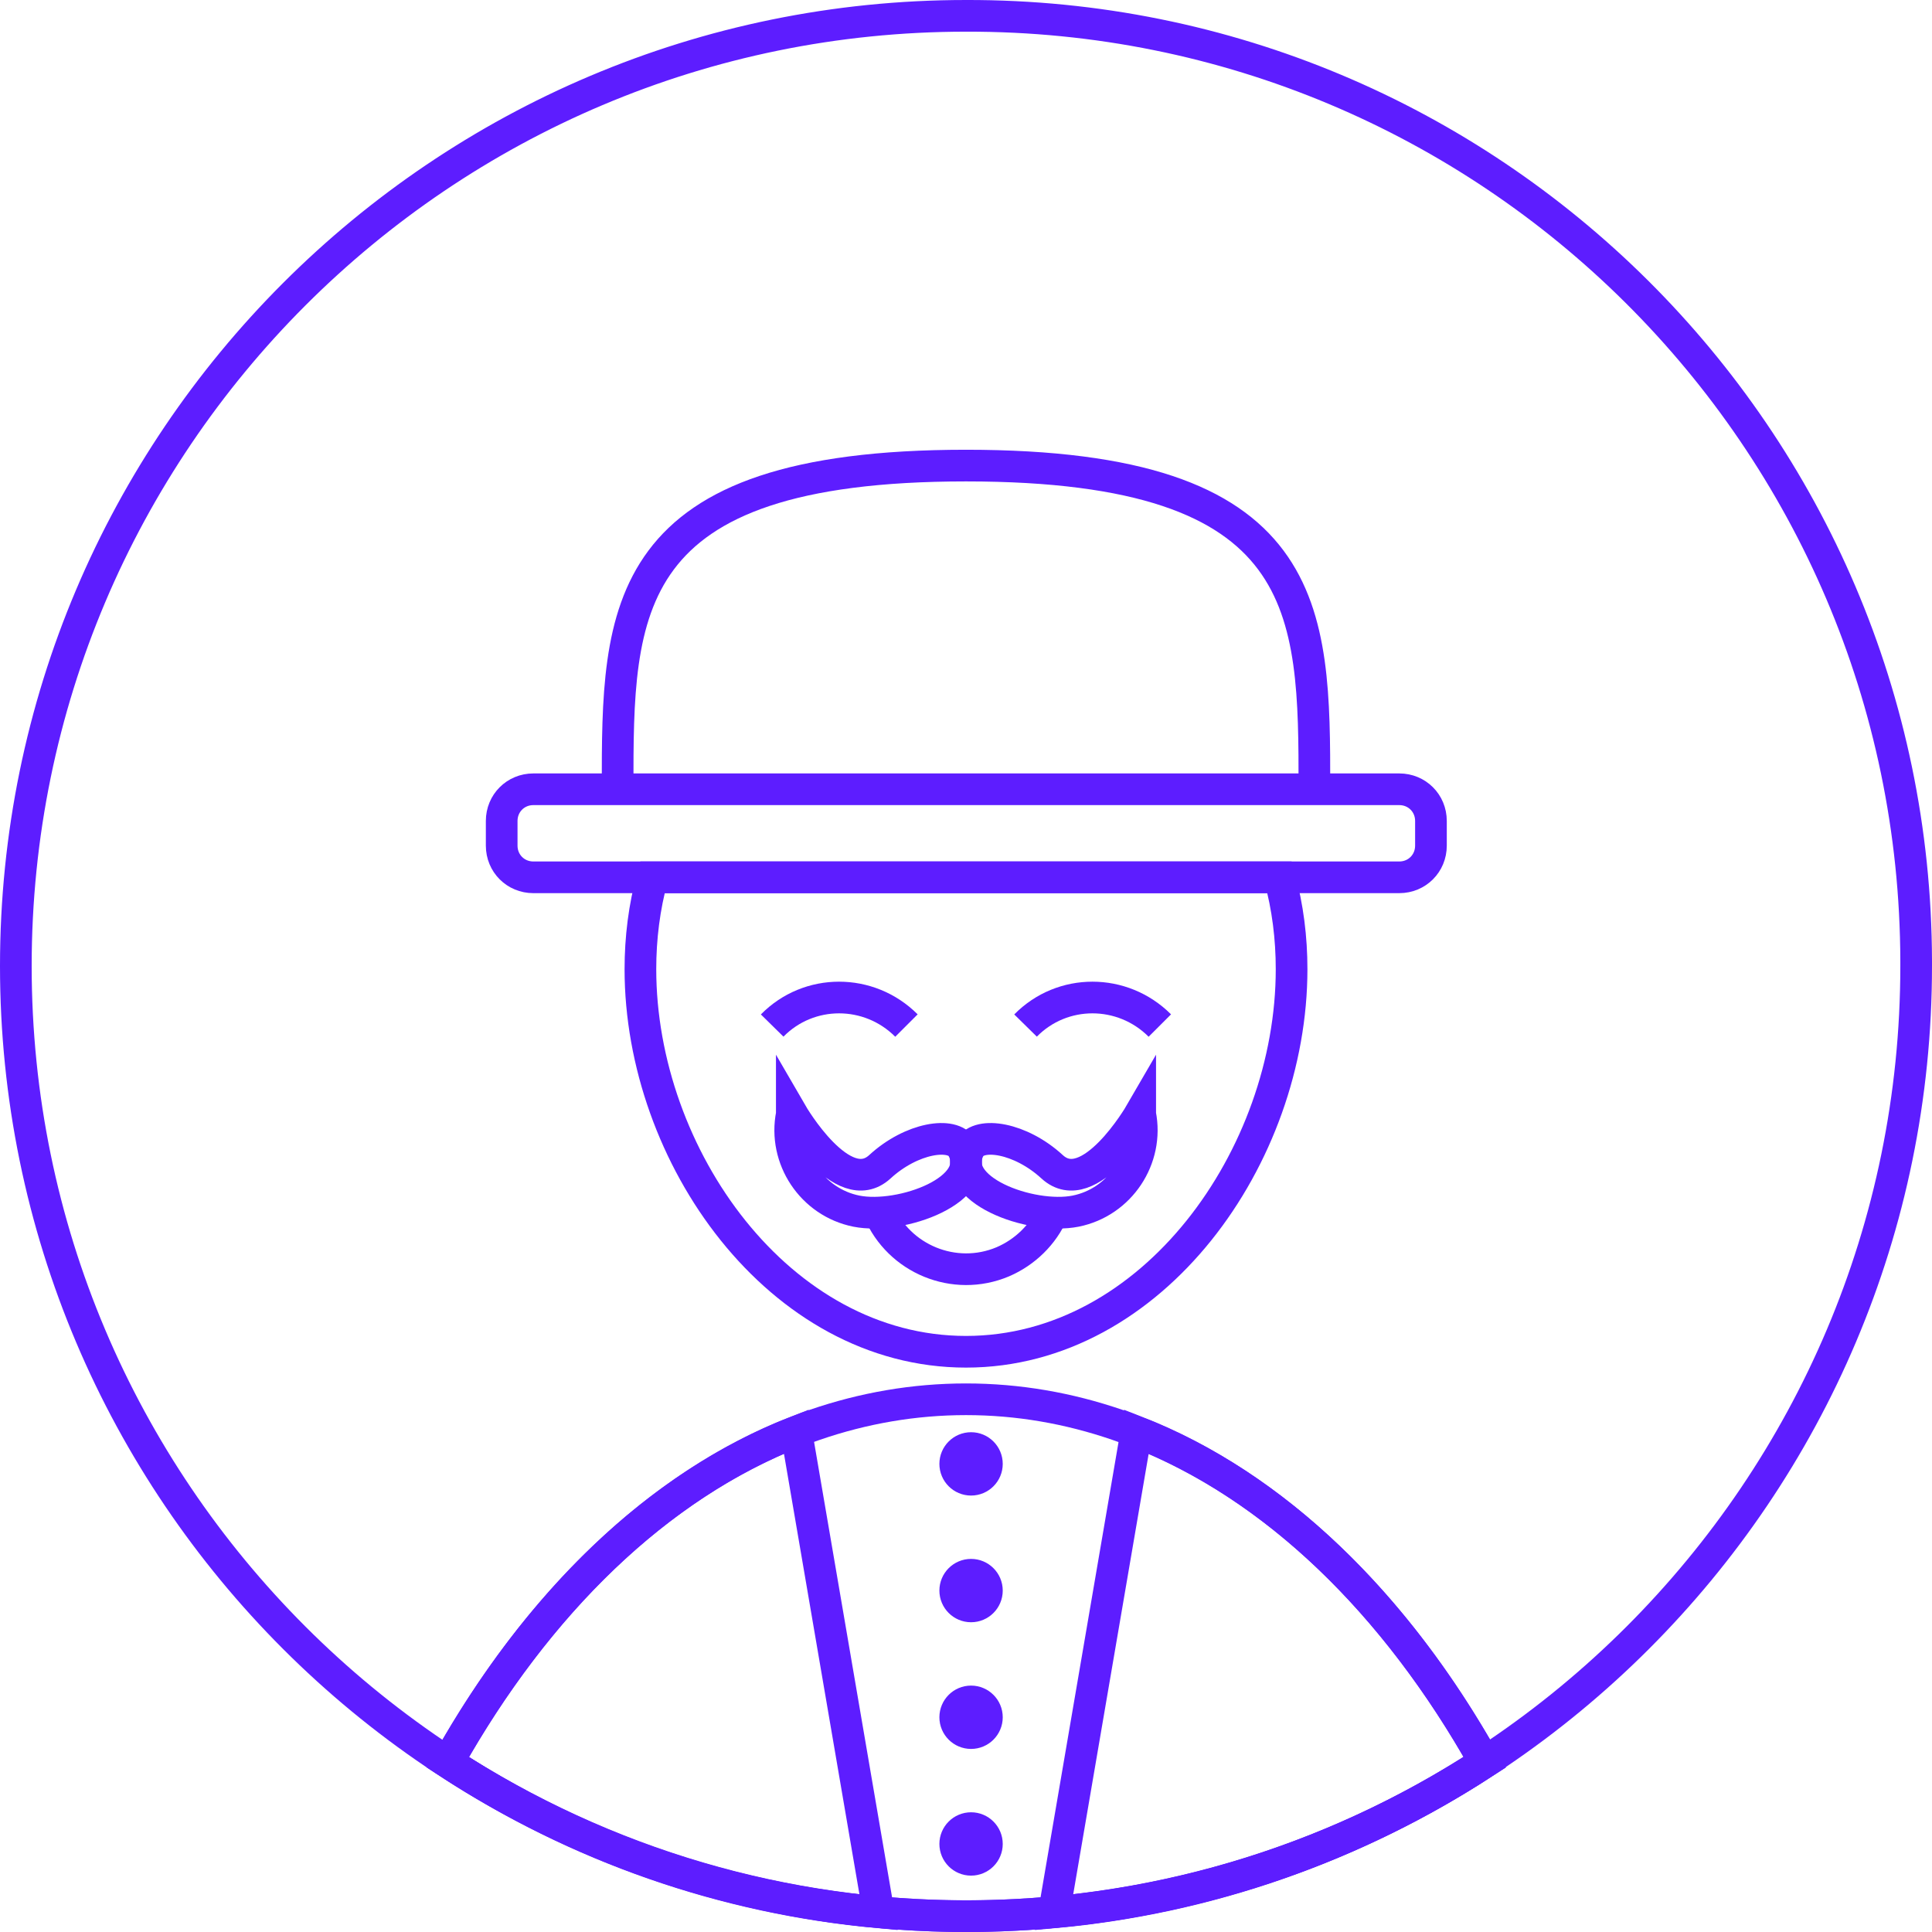
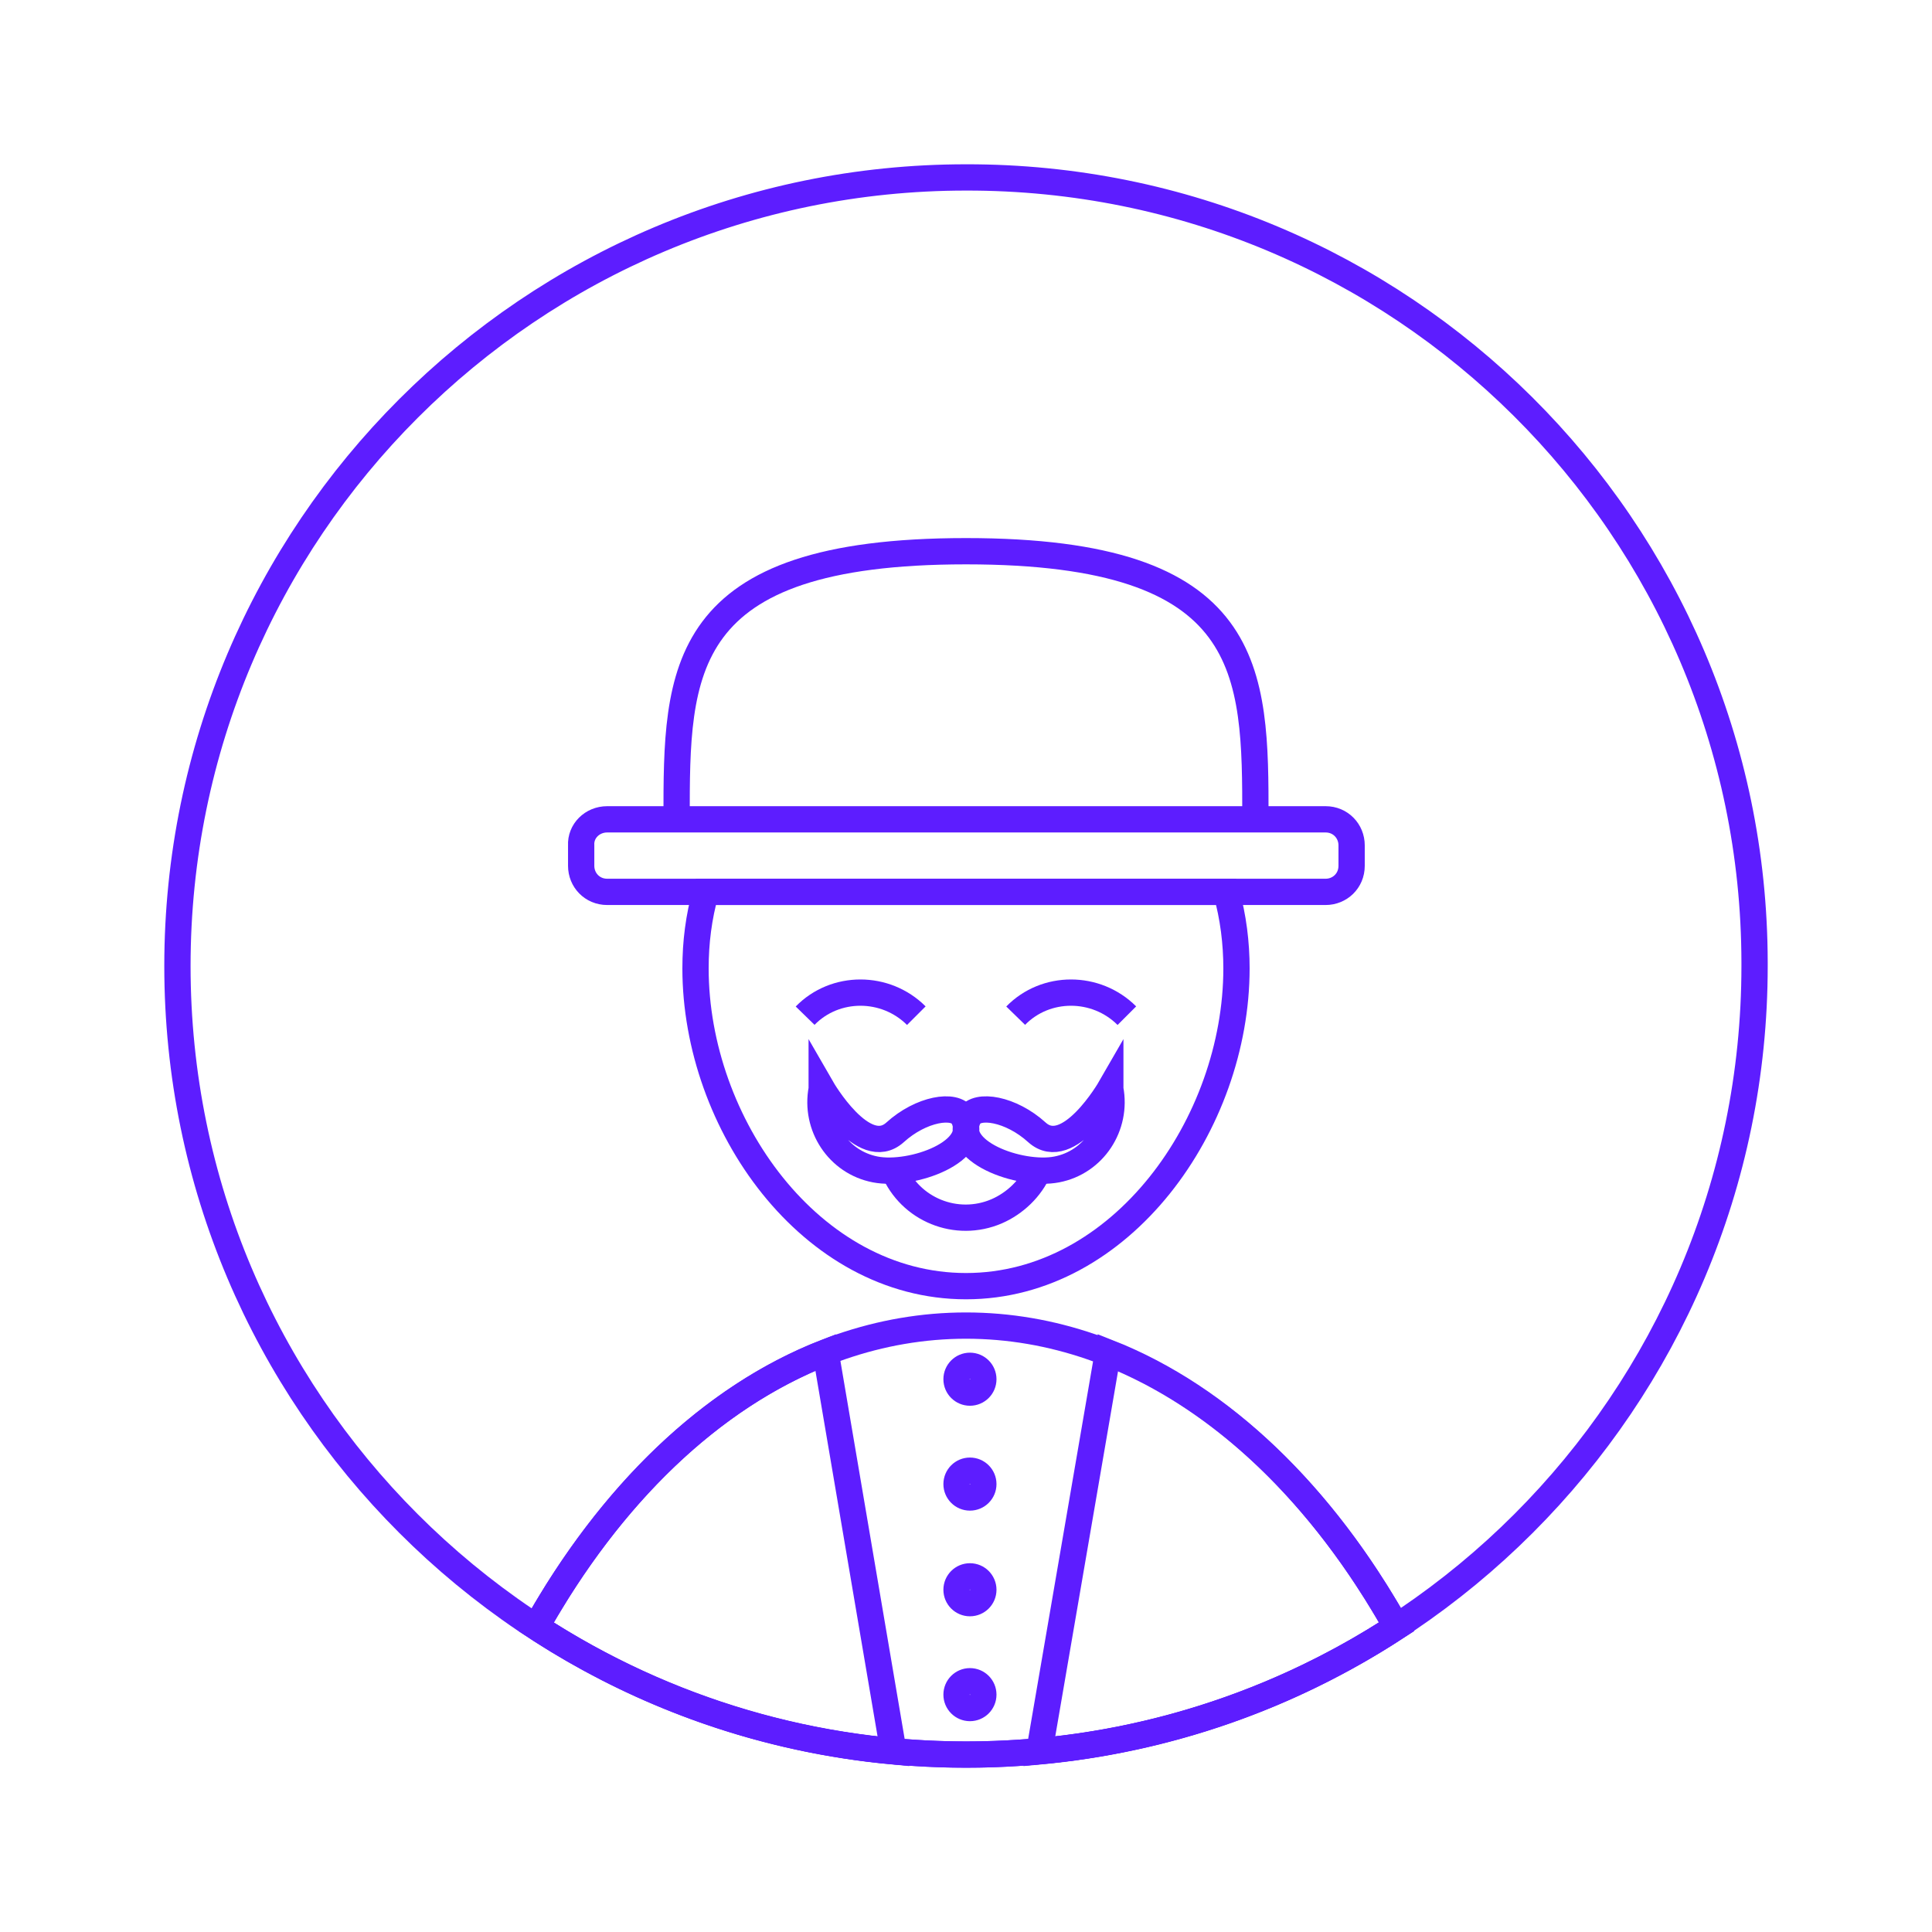
- <svg xmlns="http://www.w3.org/2000/svg" version="1.1" id="Layer_1" x="0px" y="0px" viewBox="0 0 305 305" style="enable-background:new 0 0 305 305;" xml:space="preserve">
+ <svg xmlns="http://www.w3.org/2000/svg" version="1.1" id="Layer_1" x="0px" y="0px" viewBox="0 0 245 245" style="enable-background:new 0 0 245 245;" xml:space="preserve">
  <style type="text/css">
- 	.st0{fill:none;stroke:#5D1DFF;stroke-width:5;stroke-miterlimit:10;}
+ 	.st0{fill:none;stroke:#5D1DFF;stroke-width:3.333;stroke-miterlimit:10;}
</style>
  <g id="Layer_2_1_">
    <g id="Layer_1-2">
-       <path class="st0" d="M234.4,278.2c-49.8,32.4-113.9,32.4-163.7,0c19.6-35,49-57.3,81.8-57.3S214.8,243.2,234.4,278.2z" />
-       <path class="st0" d="M302.5,152.5c0,82.8-67.2,150-150,150s-150-67.2-150-150s67.2-150,150-150c82.6-0.2,149.8,66.6,150,149.2    C302.5,152,302.5,152.2,302.5,152.5z" />
-       <path class="st0" d="M203.9,153c0,29.5-21.9,60.4-51.4,60.4s-51.4-30.9-51.4-60.4c0-4.9,0.6-9.8,1.9-14.5h99    C203.3,143.2,203.9,148.1,203.9,153z" />
-       <path class="st0" d="M138.7,191.2c3.2,7.6,12,11.2,19.6,8c3.5-1.5,6.4-4.3,7.9-7.8" />
-       <path class="st0" d="M183.1,161.9c-5.9-5.9-15.4-5.9-21.2,0c0,0,0,0,0,0" />
-       <path class="st0" d="M143.1,161.9c-5.9-5.9-15.4-5.9-21.2,0c0,0,0,0,0,0" />
-       <path class="st0" d="M97.5,124.4c0-28.1,0-50.9,55-50.9s55,22.8,55,50.9" />
-       <path class="st0" d="M84.2,124.6h136.7c2.8,0,5,2.2,5,5v3.9c0,2.8-2.2,5-5,5H84.2c-2.8,0-5-2.2-5-5v-3.9    C79.2,126.8,81.4,124.6,84.2,124.6z" />
-       <path class="st0" d="M153.1,181.2c-3.7,6.6,9.7,11.4,16.7,10c7-1.4,11.6-8.3,10.2-15.3c0,0,0,0,0-0.1c0,0-8,13.8-13.9,8.4    C161.1,179.6,154.6,178.6,153.1,181.2z" />
-       <path class="st0" d="M151.9,181.2c3.7,6.6-9.7,11.4-16.7,10c-7-1.4-11.6-8.3-10.2-15.3c0,0,0,0,0-0.1c0,0,8,13.8,13.9,8.4    C143.9,179.6,150.4,178.6,151.9,181.2z" />
-       <circle class="st0" cx="153.3" cy="231.1" r="2.5" />
-       <circle class="st0" cx="153.3" cy="251.1" r="2.5" />
-       <circle class="st0" cx="153.3" cy="271.1" r="2.5" />
-       <circle class="st0" cx="153.3" cy="291.1" r="2.5" />
-       <path class="st0" d="M138.7,301.9c-24.3-2.2-47.6-10.3-68-23.7c14.1-25.1,33.2-43.7,55-52.2L138.7,301.9z" />
-       <path class="st0" d="M234.4,278.2c-20.4,13.3-43.7,21.5-68,23.7l13-75.9C201.2,234.5,220.3,253.1,234.4,278.2z" />
+       <path class="st0" d="M177.1,206.3c-33.2,21.6-75.9,21.6-109.1,0c13.1-23.3,32.7-38.2,54.5-38.2S164,183,177.1,206.3z" />
+       <path class="st0" d="M222.5,122.5c0,55.2-44.8,100-100,100s-100-44.8-100-100s44.8-100,100-100c55.1-0.1,99.9,44.4,100,99.5    C222.5,122.2,222.5,122.3,222.5,122.5z" />
+       <path class="st0" d="M156.8,122.8c0,19.7-14.6,40.3-34.3,40.3s-34.3-20.6-34.3-40.3c0-3.3,0.4-6.5,1.3-9.7h66    C156.4,116.3,156.8,119.6,156.8,122.8z" />
+       <path class="st0" d="M113.3,148.3c2.1,5.1,8,7.5,13.1,5.3c2.3-1,4.3-2.9,5.3-5.2" />
+       <path class="st0" d="M142.9,128.8c-3.9-3.9-10.3-3.9-14.1,0l0,0" />
+       <path class="st0" d="M116.2,128.8c-3.9-3.9-10.3-3.9-14.1,0l0,0" />
+       <path class="st0" d="M85.8,103.8c0-18.7,0-33.9,36.7-33.9s36.7,15.2,36.7,33.9" />
+       <path class="st0" d="M77,103.9h91.1c1.9,0,3.3,1.5,3.3,3.3v2.6c0,1.9-1.5,3.3-3.3,3.3H77c-1.9,0-3.3-1.5-3.3-3.3v-2.6    C73.6,105.4,75.1,103.9,77,103.9z" />
+       <path class="st0" d="M122.9,141.6c-2.5,4.4,6.5,7.6,11.1,6.7c4.7-0.9,7.7-5.5,6.8-10.2c0,0,0,0,0-0.1c0,0-5.3,9.2-9.3,5.6    C128.2,140.6,123.9,139.9,122.9,141.6z" />
+       <path class="st0" d="M122.1,141.6c2.5,4.4-6.5,7.6-11.1,6.7c-4.7-0.9-7.7-5.5-6.8-10.2c0,0,0,0,0-0.1c0,0,5.3,9.2,9.3,5.6    C116.8,140.6,121.1,139.9,122.1,141.6z" />
+       <circle class="st0" cx="123" cy="174.9" r="1.7" />
+       <circle class="st0" cx="123" cy="188.2" r="1.7" />
+       <circle class="st0" cx="123" cy="201.6" r="1.7" />
+       <circle class="st0" cx="123" cy="214.9" r="1.7" />
+       <path class="st0" d="M113.3,222.1c-16.2-1.5-31.7-6.9-45.3-15.8c9.4-16.7,22.1-29.1,36.7-34.8L113.3,222.1z" />
+       <path class="st0" d="M177.1,206.3c-13.6,8.9-29.1,14.3-45.3,15.8l8.7-50.6C155,177.2,167.7,189.6,177.1,206.3z" />
    </g>
  </g>
</svg>
